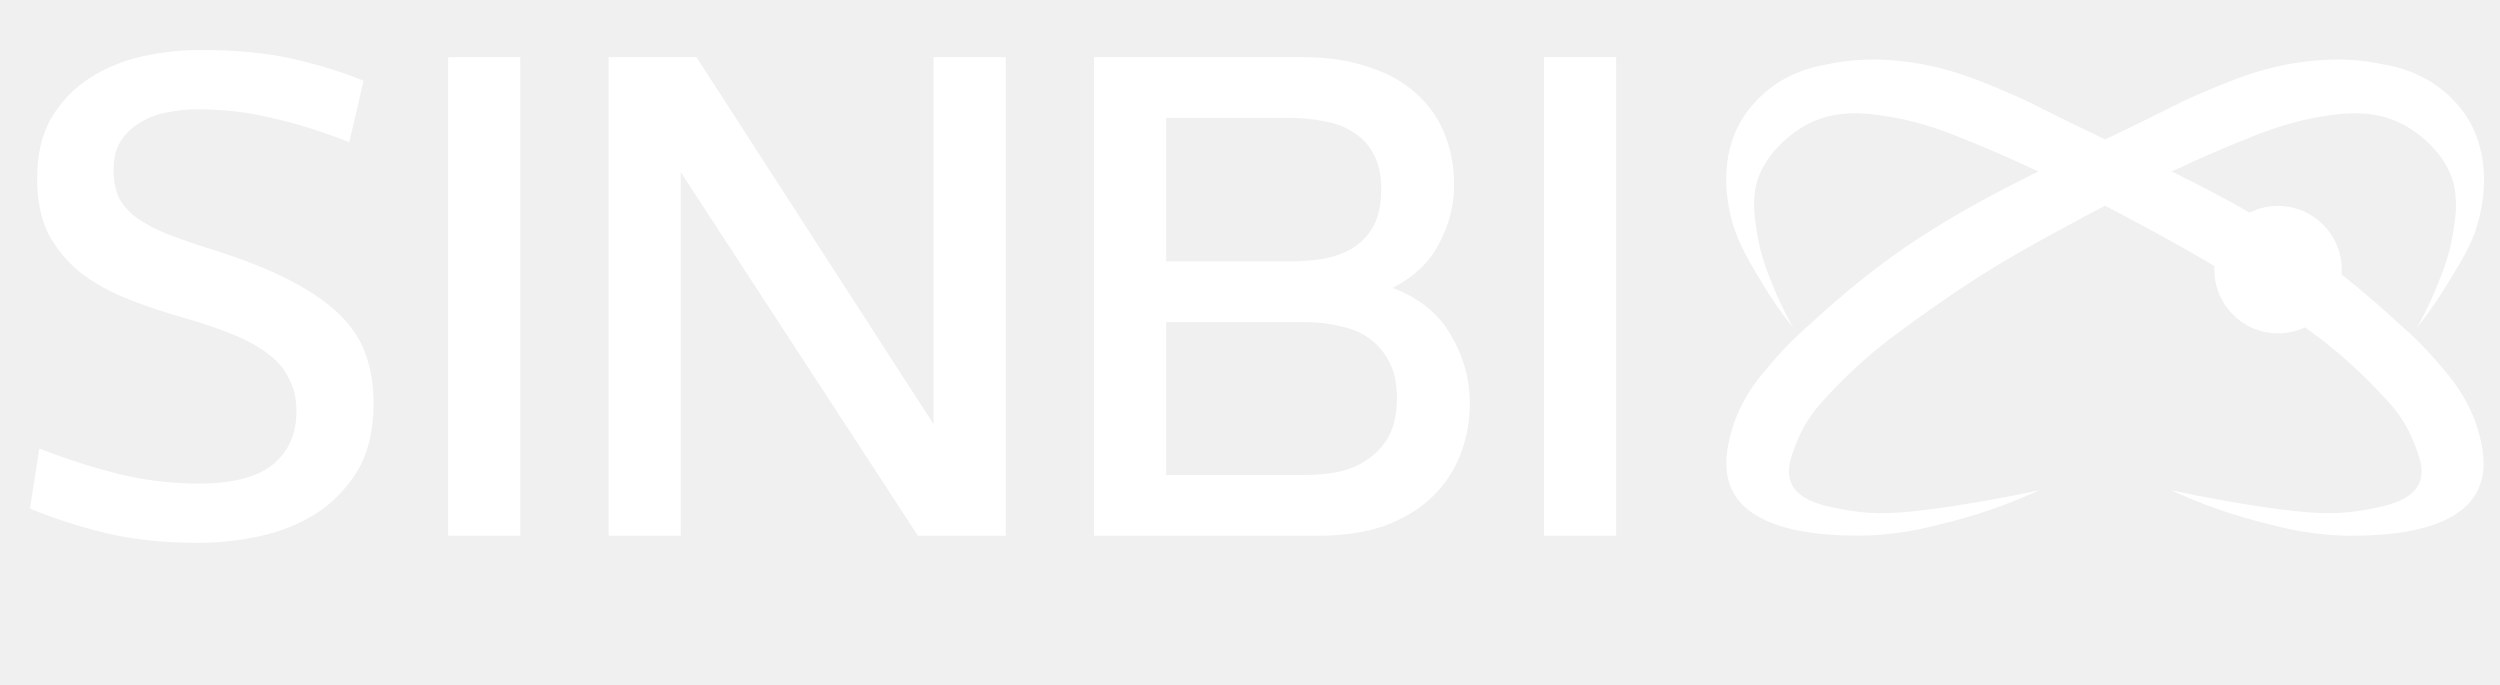
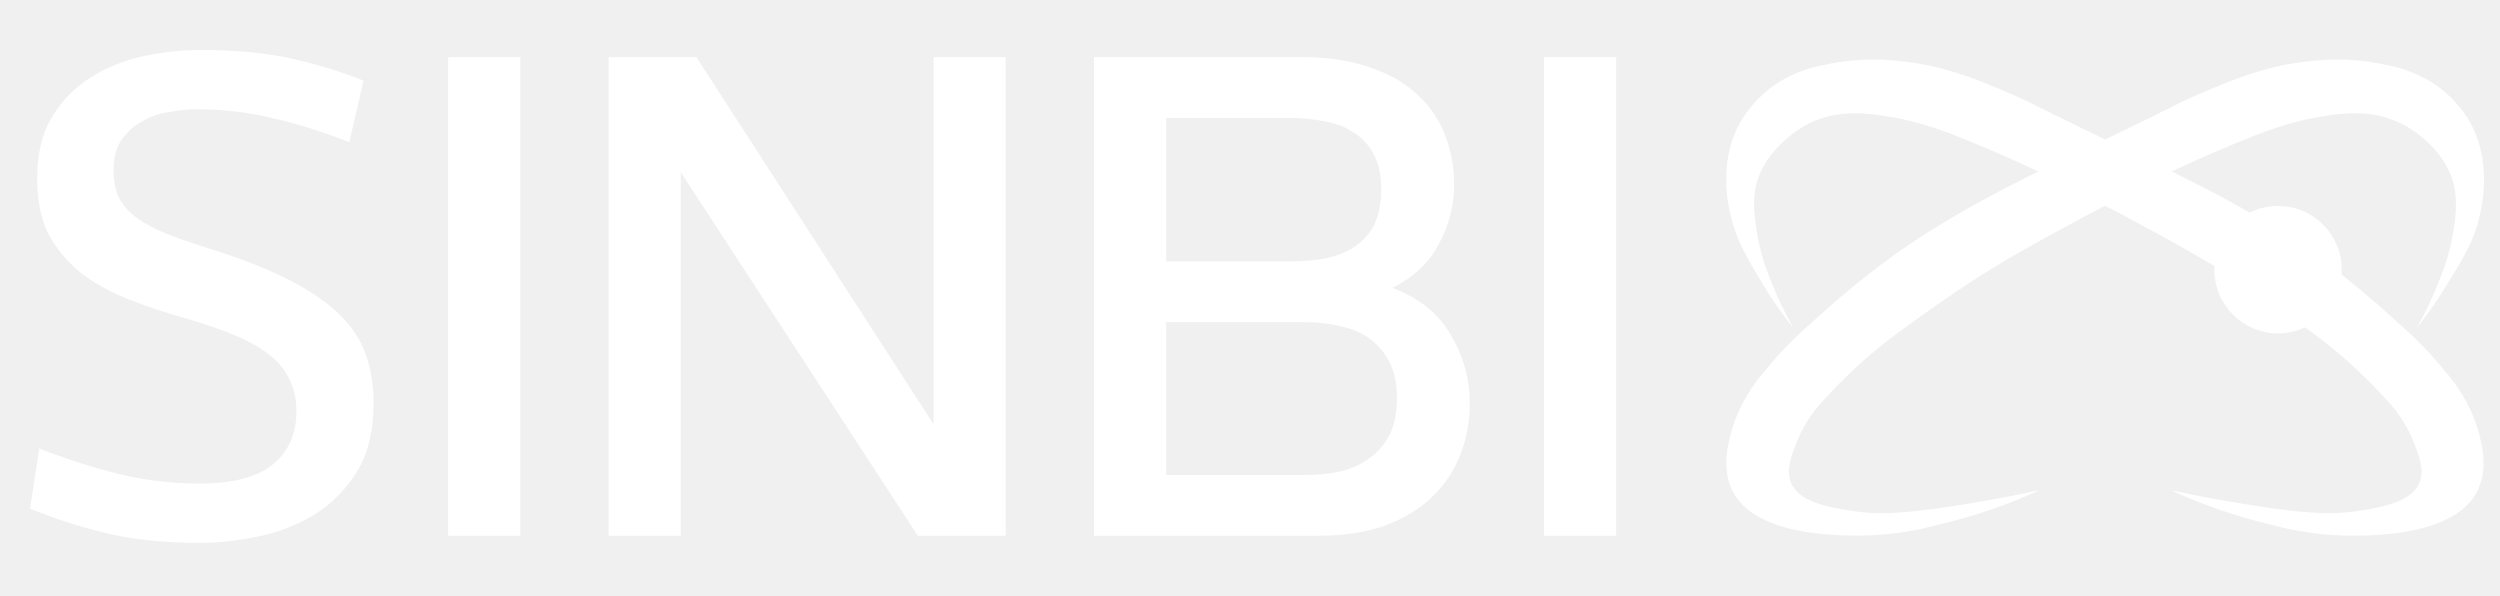
- <svg xmlns="http://www.w3.org/2000/svg" width="84" height="23" viewBox="0 0 84 23" fill="none">
-   <path d="M6.264 10.704C5.576 10.512 4.928 10.296 4.32 10.056C3.712 9.816 3.176 9.52 2.712 9.168C2.264 8.8 1.904 8.368 1.632 7.872C1.376 7.36 1.248 6.736 1.248 6C1.248 5.184 1.408 4.504 1.728 3.96C2.064 3.4 2.496 2.952 3.024 2.616C3.552 2.28 4.136 2.04 4.776 1.896C5.432 1.752 6.08 1.68 6.72 1.68C7.92 1.68 8.944 1.776 9.792 1.968C10.656 2.16 11.464 2.408 12.216 2.712L11.736 4.776C10.792 4.408 9.92 4.136 9.12 3.96C8.336 3.768 7.488 3.672 6.576 3.672C6.304 3.672 6 3.704 5.664 3.768C5.344 3.816 5.048 3.92 4.776 4.08C4.504 4.224 4.272 4.432 4.08 4.704C3.904 4.96 3.816 5.296 3.816 5.712C3.816 6.08 3.88 6.4 4.008 6.672C4.152 6.928 4.36 7.152 4.632 7.344C4.904 7.536 5.24 7.712 5.64 7.872C6.056 8.032 6.544 8.2 7.104 8.376C8.176 8.712 9.064 9.064 9.768 9.432C10.472 9.8 11.032 10.192 11.448 10.608C11.864 11.024 12.152 11.48 12.312 11.976C12.472 12.456 12.552 12.976 12.552 13.536C12.552 14.464 12.368 15.232 12 15.84C11.632 16.432 11.16 16.912 10.584 17.28C10.008 17.632 9.376 17.88 8.688 18.024C8 18.168 7.336 18.24 6.696 18.24C5.496 18.24 4.44 18.128 3.528 17.904C2.616 17.68 1.776 17.408 1.008 17.088L1.32 15.072C2.28 15.44 3.184 15.728 4.032 15.936C4.896 16.144 5.784 16.248 6.696 16.248C7.8 16.248 8.616 16.04 9.144 15.624C9.688 15.192 9.96 14.592 9.96 13.824C9.96 13.408 9.88 13.048 9.72 12.744C9.576 12.424 9.344 12.144 9.024 11.904C8.72 11.664 8.336 11.448 7.872 11.256C7.408 11.064 6.872 10.88 6.264 10.704ZM17.482 18H15.058V1.92H17.482V18ZM22.873 5.784V18H20.449V1.92H23.401L31.369 14.256V1.92H33.793V18H30.841L22.873 5.784ZM48.857 6.216C48.857 6.904 48.689 7.56 48.353 8.184C48.033 8.808 47.513 9.304 46.793 9.672C47.705 10.024 48.361 10.56 48.761 11.28C49.177 11.984 49.385 12.736 49.385 13.536C49.385 14.144 49.281 14.72 49.073 15.264C48.865 15.808 48.545 16.288 48.113 16.704C47.697 17.104 47.169 17.424 46.529 17.664C45.889 17.888 45.145 18 44.297 18H36.761V1.92H43.769C44.617 1.92 45.361 2.032 46.001 2.256C46.641 2.464 47.169 2.76 47.585 3.144C48.017 3.528 48.337 3.984 48.545 4.512C48.753 5.04 48.857 5.608 48.857 6.216ZM39.185 10.824V15.96H43.817C44.265 15.96 44.673 15.92 45.041 15.84C45.425 15.744 45.753 15.592 46.025 15.384C46.313 15.176 46.537 14.912 46.697 14.592C46.857 14.256 46.937 13.856 46.937 13.392C46.937 12.912 46.857 12.512 46.697 12.192C46.537 11.872 46.321 11.608 46.049 11.4C45.777 11.192 45.449 11.048 45.065 10.968C44.697 10.872 44.289 10.824 43.841 10.824H39.185ZM43.289 8.784C43.737 8.784 44.145 8.752 44.513 8.688C44.897 8.608 45.225 8.48 45.497 8.304C45.785 8.112 46.009 7.864 46.169 7.56C46.329 7.24 46.409 6.84 46.409 6.36C46.409 5.896 46.329 5.512 46.169 5.208C46.009 4.888 45.785 4.64 45.497 4.464C45.225 4.272 44.897 4.144 44.513 4.08C44.145 4 43.737 3.96 43.289 3.96H39.185V8.784H43.289ZM54.303 18H51.879V1.92H54.303V18Z" fill="white" />
-   <path d="M68.519 16.472C67.316 16.731 66.302 16.901 65.568 17.013C63.813 17.279 63.01 17.298 62.144 17.154C61.38 17.029 60.449 16.862 60.177 16.219C60.01 15.803 60.177 15.337 60.364 14.872C60.569 14.347 60.874 13.867 61.262 13.458C61.942 12.703 62.688 12.011 63.492 11.389C64.076 10.956 64.666 10.524 65.387 10.032L65.715 9.805C65.715 9.805 66.312 9.405 66.932 9.022C68.076 8.313 70.076 7.254 70.762 6.894C71.818 6.336 72.359 6.051 72.962 5.762C74.372 5.106 75.277 4.746 75.51 4.657C76.166 4.379 76.845 4.16 77.54 4.001C78.524 3.814 79.629 3.611 80.721 4.169C80.852 4.237 82.177 4.936 82.468 6.28C82.539 6.687 82.539 7.103 82.468 7.51C82.391 8.17 82.218 8.815 81.957 9.425C81.747 9.976 81.494 10.511 81.199 11.022C81.602 10.52 81.968 9.99 82.295 9.435C82.839 8.559 83.15 8.012 83.318 7.248C83.393 6.92 83.777 5.31 82.875 3.913C82.567 3.45 82.166 3.057 81.698 2.759C81.221 2.468 80.694 2.27 80.144 2.175C79.378 2.007 78.592 1.96 77.812 2.034C76.225 2.165 75.058 2.657 73.772 3.211C73.156 3.477 73.343 3.431 70.864 4.624C69.67 5.198 69.811 5.129 69.155 5.434C67.988 6.008 66.889 6.543 65.584 7.313C64.663 7.858 64.056 8.271 63.6 8.599C63.22 8.871 62.944 9.094 62.764 9.228C61.806 9.976 61.124 10.615 60.846 10.868C60.296 11.339 59.791 11.859 59.337 12.422C58.865 12.945 58.5 13.556 58.262 14.219C58.111 14.691 57.809 15.646 58.193 16.456C58.914 17.977 61.593 17.993 62.502 17.997C63.408 17.985 64.31 17.857 65.184 17.616C66.331 17.348 67.448 16.964 68.519 16.472Z" fill="white" />
-   <path d="M72.949 16.472C74.152 16.731 75.166 16.901 75.9 17.013C77.655 17.279 78.461 17.298 79.327 17.154C80.088 17.029 81.022 16.862 81.294 16.219C81.465 15.803 81.294 15.337 81.108 14.872C80.902 14.347 80.597 13.867 80.209 13.458C79.529 12.703 78.783 12.011 77.979 11.389C77.395 10.956 76.805 10.524 76.087 10.032L75.759 9.805C75.759 9.805 75.166 9.405 74.543 9.022C73.382 8.313 71.382 7.248 70.696 6.894C69.64 6.336 69.099 6.051 68.496 5.762C67.086 5.106 66.181 4.746 65.951 4.657C65.294 4.379 64.614 4.159 63.918 4.001C62.918 3.814 61.833 3.611 60.737 4.169C60.606 4.241 59.282 4.952 58.99 6.284C58.921 6.691 58.921 7.106 58.99 7.513C59.069 8.173 59.241 8.817 59.501 9.428C59.713 9.979 59.966 10.513 60.259 11.025C59.856 10.523 59.49 9.993 59.163 9.438C58.632 8.559 58.334 8.012 58.15 7.248C58.075 6.92 57.678 5.31 58.593 3.913C58.901 3.45 59.302 3.057 59.77 2.759C60.247 2.468 60.774 2.27 61.324 2.175C62.09 2.007 62.876 1.96 63.656 2.034C65.246 2.165 66.42 2.657 67.696 3.211C68.312 3.477 68.125 3.431 70.604 4.624C71.798 5.198 71.673 5.129 72.303 5.434C73.474 6.008 74.572 6.543 75.874 7.313C76.795 7.858 77.402 8.271 77.841 8.599C78.222 8.871 78.497 9.094 78.681 9.228C79.635 9.976 80.32 10.615 80.596 10.868C81.147 11.338 81.653 11.859 82.108 12.422C82.582 12.947 82.949 13.558 83.19 14.222C83.341 14.695 83.646 15.649 83.259 16.459C82.537 17.98 79.858 17.997 78.953 18C78.046 17.989 77.145 17.861 76.271 17.62C75.128 17.349 74.015 16.964 72.949 16.472V16.472Z" fill="white" />
-   <path d="M76.543 11.201C77.725 11.201 78.683 10.243 78.683 9.061C78.683 7.878 77.725 6.92 76.543 6.92C75.36 6.92 74.402 7.878 74.402 9.061C74.402 10.243 75.36 11.201 76.543 11.201Z" fill="white" />
+ <svg xmlns="http://www.w3.org/2000/svg" width="84" height="20" fill="none" viewBox="0 0 84 20">
+   <path fill="#fff" d="M6.264 10.704c-.688-.192-1.336-.408-1.944-.648-.608-.24-1.144-.536-1.608-.888-.448-.368-.808-.8-1.08-1.296C1.376 7.36 1.248 6.736 1.248 6c0-.816.16-1.496.48-2.04.336-.56.768-1.008 1.296-1.344.528-.336 1.112-.576 1.752-.72.656-.144 1.304-.216 1.944-.216 1.2 0 2.224.096 3.072.288.864.192 1.672.44 2.424.744l-.48 2.064c-.944-.368-1.816-.64-2.616-.816-.784-.192-1.632-.288-2.544-.288-.272 0-.576.032-.912.096-.32.048-.616.152-.888.312-.272.144-.504.352-.696.624-.176.256-.264.592-.264 1.008 0 .368.064.688.192.96.144.256.352.48.624.672.272.192.608.368 1.008.528.416.16.904.328 1.464.504 1.072.336 1.96.688 2.664 1.056.704.368 1.264.76 1.68 1.176.416.416.704.872.864 1.368.16.48.24 1 .24 1.56 0 .928-.184 1.696-.552 2.304-.368.592-.84 1.072-1.416 1.44-.576.352-1.208.6-1.896.744-.688.144-1.352.216-1.992.216-1.2 0-2.256-.112-3.168-.336-.912-.224-1.752-.496-2.52-.816l.312-2.016c.96.368 1.864.656 2.712.864.864.208 1.752.312 2.664.312 1.104 0 1.92-.208 2.448-.624.544-.432.816-1.032.816-1.8 0-.416-.08-.776-.24-1.08-.144-.32-.376-.6-.696-.84-.304-.24-.688-.456-1.152-.648-.464-.192-1-.376-1.608-.552zM17.482 18h-2.424V1.92h2.424V18zm5.39-12.216V18H20.45V1.92H23.4l7.968 12.336V1.92h2.424V18H30.84L22.873 5.784zm25.985.432c0 .688-.168 1.344-.504 1.968-.32.624-.84 1.12-1.56 1.488.912.352 1.568.888 1.968 1.608.416.704.624 1.456.624 2.256 0 .608-.104 1.184-.312 1.728-.208.544-.528 1.024-.96 1.44-.416.4-.944.72-1.584.96-.64.224-1.384.336-2.232.336h-7.536V1.92h7.008c.848 0 1.592.112 2.232.336.64.208 1.168.504 1.584.888.432.384.752.84.96 1.368.208.528.312 1.096.312 1.704zm-9.672 4.608v5.136h4.632c.448 0 .856-.04 1.224-.12.384-.096.712-.248.984-.456.288-.208.512-.472.672-.792.16-.336.24-.736.24-1.2 0-.48-.08-.88-.24-1.2-.16-.32-.376-.584-.648-.792-.272-.208-.6-.352-.984-.432-.368-.096-.776-.144-1.224-.144h-4.656zm4.104-2.04c.448 0 .856-.032 1.224-.096.384-.08.712-.208.984-.384.288-.192.512-.44.672-.744.16-.32.24-.72.24-1.2 0-.464-.08-.848-.24-1.152-.16-.32-.384-.568-.672-.744-.272-.192-.6-.32-.984-.384-.368-.08-.776-.12-1.224-.12h-4.104v4.824h4.104zM54.303 18h-2.424V1.92h2.424V18zM68.519 16.472c-1.204.259-2.217.43-2.951.541-1.755.266-2.558.285-3.424.141-.764-.125-1.695-.292-1.967-.935-.168-.416 0-.882.187-1.347.205-.525.51-1.005.898-1.414.68-.755 1.426-1.447 2.23-2.069.584-.433 1.174-.865 1.895-1.357l.328-.227s.597-.4 1.217-.783c1.144-.709 3.144-1.768 3.83-2.128 1.056-.558 1.597-.843 2.2-1.132 1.41-.656 2.315-1.016 2.548-1.105.656-.278 1.335-.497 2.03-.656.983-.187 2.088-.39 3.18.168.132.068 1.456.767 1.748 2.111.07.407.07.823 0 1.23-.078.66-.25 1.305-.511 1.915-.21.551-.464 1.085-.758 1.597.403-.502.77-1.032 1.096-1.587.544-.876.855-1.423 1.023-2.187.075-.328.459-1.938-.443-3.335-.308-.463-.709-.856-1.177-1.154-.477-.29-1.004-.489-1.555-.584-.765-.168-1.551-.215-2.331-.141-1.587.131-2.755.623-4.04 1.177-.617.266-.43.22-2.909 1.413-1.193.574-1.052.505-1.708.81-1.167.574-2.266 1.109-3.571 1.88-.922.544-1.528.957-1.984 1.285-.38.272-.656.495-.836.63-.958.747-1.64 1.386-1.918 1.639-.55.47-1.055.99-1.509 1.554-.472.523-.837 1.134-1.075 1.797-.151.472-.453 1.427-.07 2.237.722 1.521 3.401 1.537 4.31 1.54.906-.01 1.808-.139 2.682-.38 1.147-.268 2.264-.652 3.335-1.144z" />
+   <path fill="#fff" d="M72.949 16.472c1.203.259 2.217.43 2.951.541 1.755.266 2.561.285 3.427.141.76-.125 1.695-.292 1.967-.935.17-.416 0-.882-.186-1.347-.206-.525-.511-1.005-.899-1.414-.68-.755-1.426-1.447-2.23-2.069-.584-.433-1.174-.865-1.892-1.357l-.328-.227s-.593-.4-1.216-.783c-1.161-.709-3.161-1.774-3.847-2.128-1.056-.558-1.597-.843-2.2-1.132-1.41-.656-2.315-1.016-2.545-1.105-.657-.278-1.337-.498-2.033-.656-1-.187-2.085-.39-3.18.168-.132.072-1.456.783-1.748 2.115-.07.407-.07.822 0 1.23.08.659.251 1.303.511 1.914.212.551.465 1.085.758 1.597-.403-.502-.77-1.032-1.096-1.587-.53-.879-.83-1.426-1.013-2.19-.075-.328-.472-1.938.443-3.335.308-.463.709-.856 1.177-1.154.477-.29 1.004-.489 1.554-.584.766-.168 1.552-.215 2.332-.141 1.59.131 2.764.623 4.04 1.177.616.266.43.22 2.908 1.413 1.194.574 1.07.505 1.699.81 1.17.574 2.27 1.109 3.571 1.88.921.544 1.528.957 1.968 1.285.38.272.655.495.839.63.954.747 1.64 1.386 1.915 1.639.55.47 1.056.99 1.512 1.554.474.524.841 1.136 1.082 1.8.15.473.456 1.427.069 2.237-.722 1.521-3.4 1.538-4.306 1.541-.907-.011-1.808-.139-2.682-.38-1.143-.271-2.256-.656-3.322-1.148z" />
+   <path fill="#fff" d="M76.543 11.201c1.182 0 2.14-.958 2.14-2.14 0-1.183-.958-2.141-2.14-2.141-1.183 0-2.141.958-2.141 2.14 0 1.183.958 2.141 2.14 2.141z" />
</svg>
